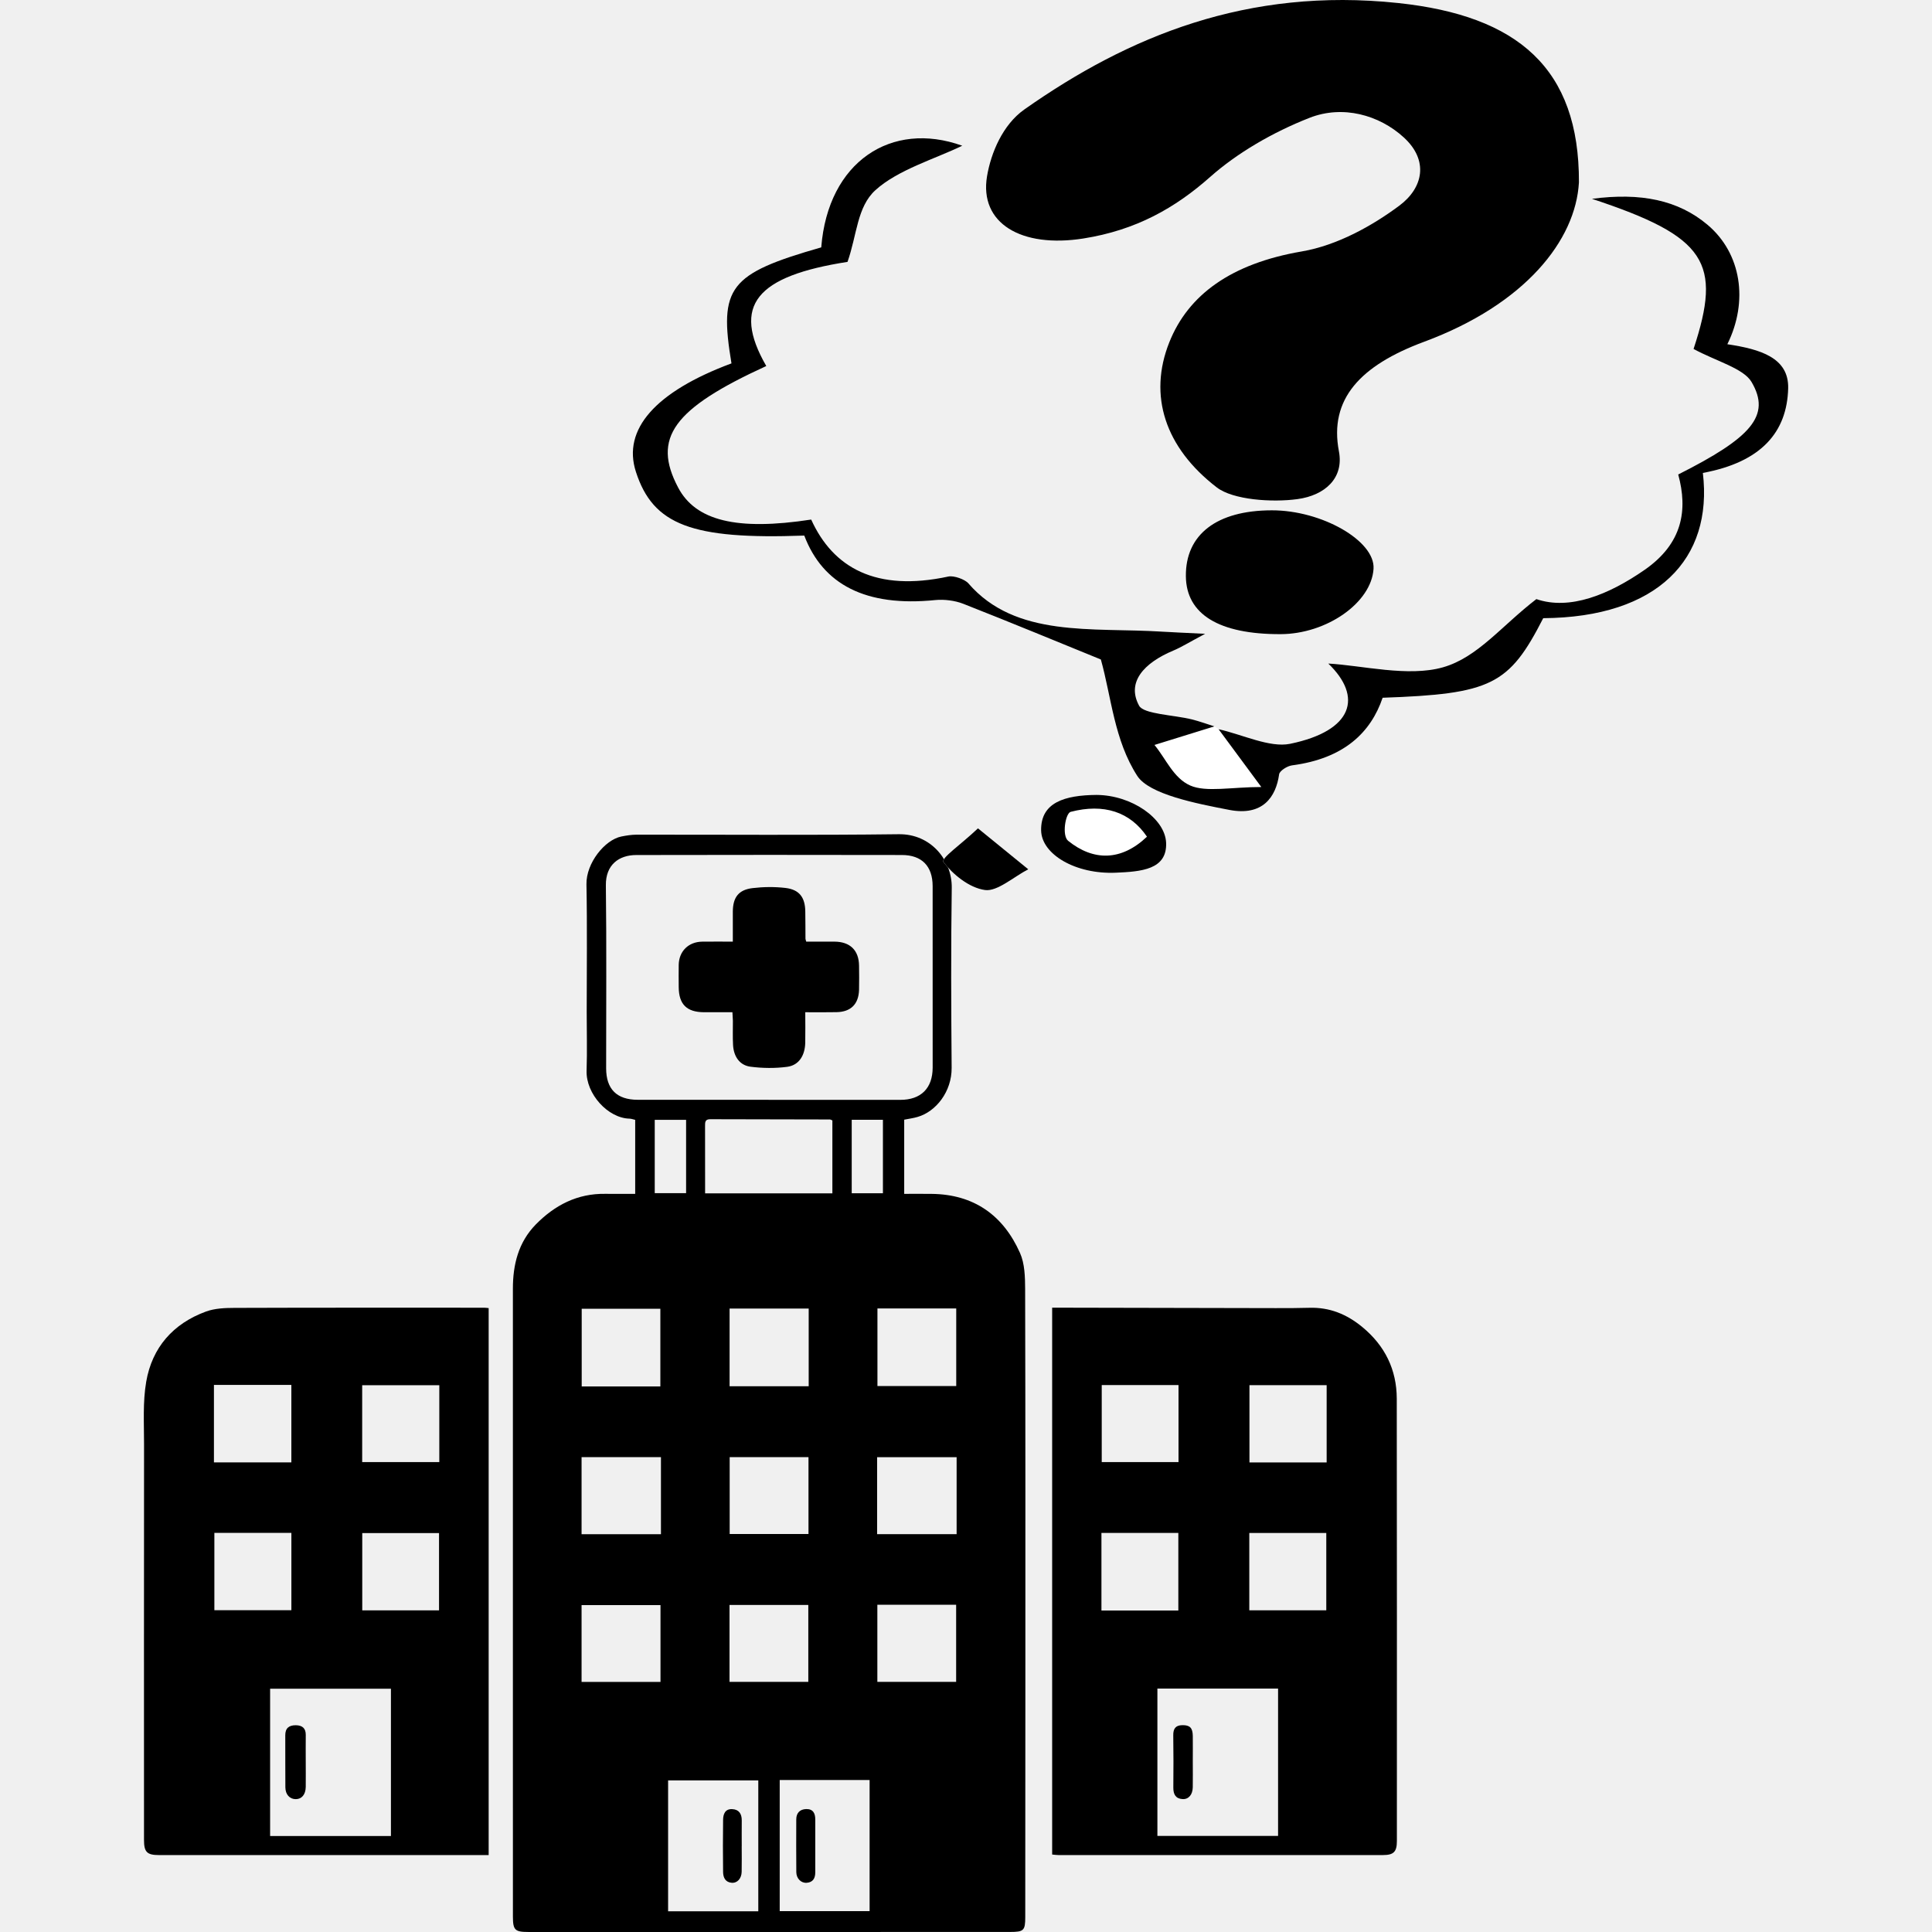
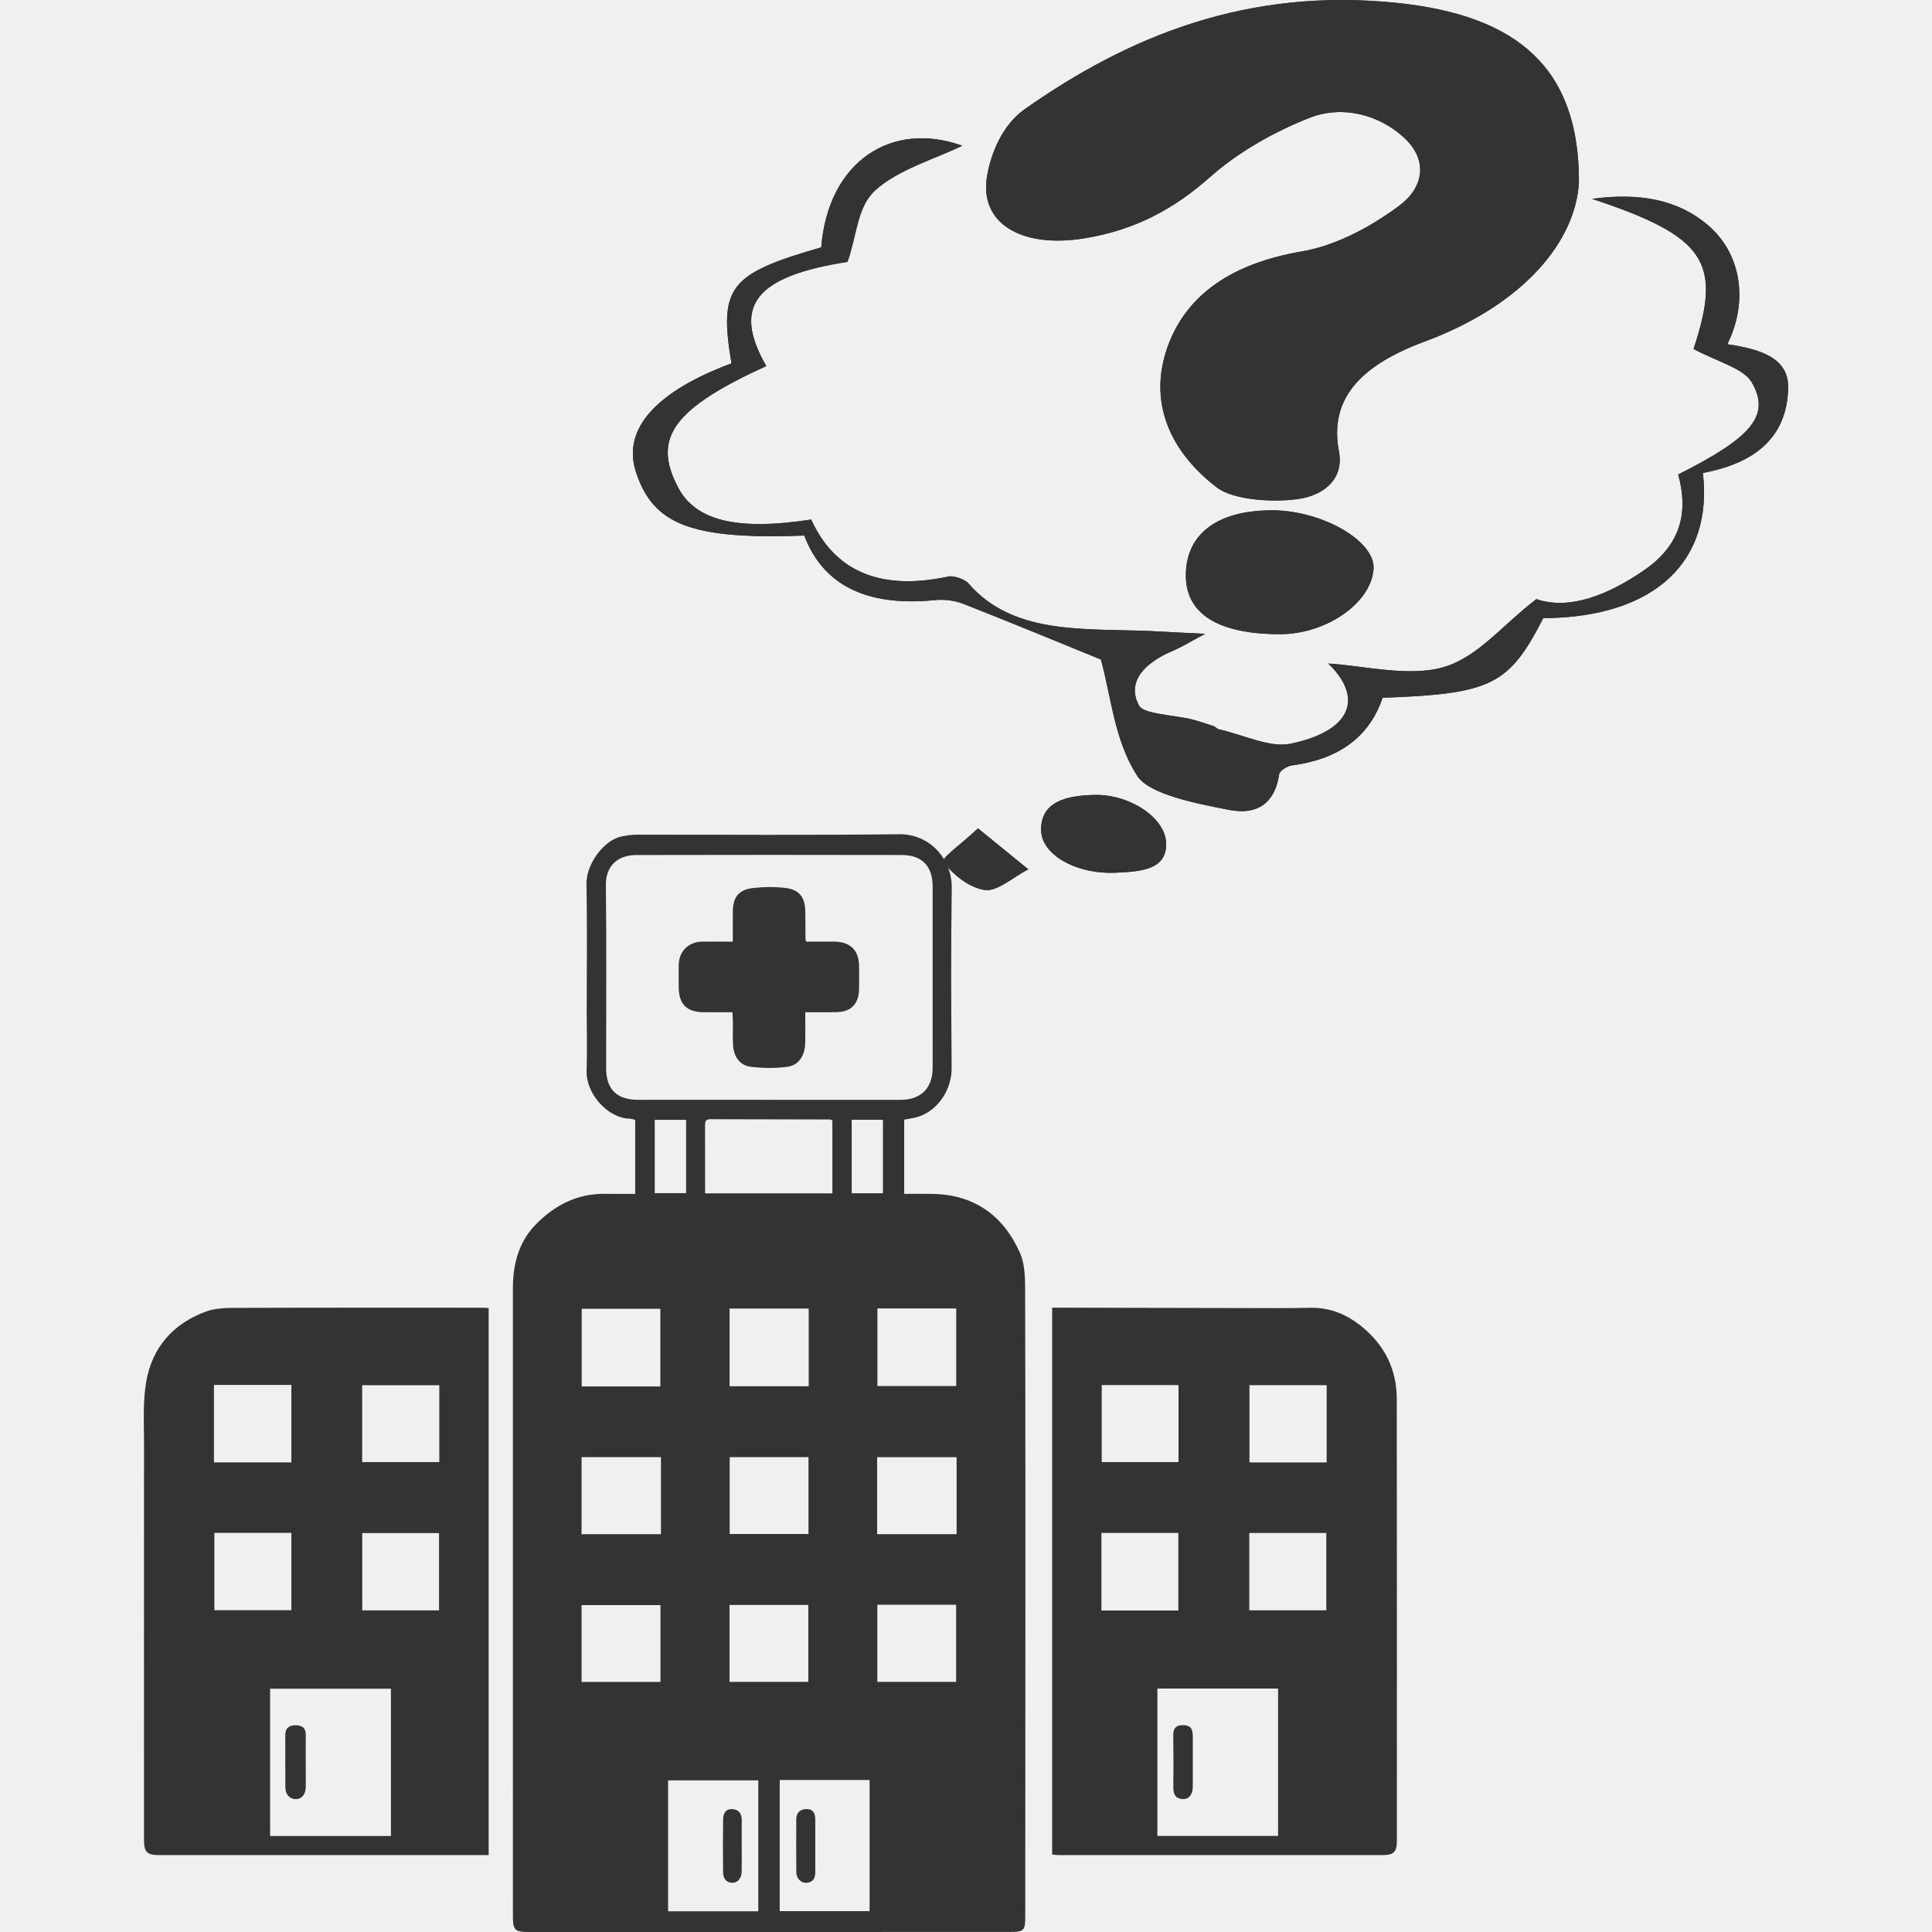
<svg xmlns="http://www.w3.org/2000/svg" version="1.1" width="200" height="200" id="svg3640">
  <defs id="defs3642" />
  <g transform="translate(0,-852.3622)" id="layer1">
    <g transform="matrix(2.36423,0,0,-2.36423,-647.3702,1803.485)" id="g3902">
-       <path d="m 311.112,350.05 1.366,0 0,3.216 -1.366,0 0,-3.216 z m -7.252,3.215 -1.373,0 0,-3.211 1.373,0 0,3.211 z m 8.374,-24.61 3.45,0 0,3.376 -3.45,0 0,-3.376 z m -6.473,-10e-4 3.45,0 0,3.37 -3.45,0 0,-3.37 z m -6.478,-10e-4 3.456,0 0,3.364 -3.456,0 0,-3.364 z m 6.485,6.477 3.451,0 0,3.366 -3.451,0 0,-3.366 z m 9.937,3.362 -3.481,0 0,-3.37 3.481,0 0,3.37 z m -16.422,-3.372 3.476,0 0,3.376 -3.476,0 0,-3.376 z m 12.955,6.488 3.45,0 0,3.397 -3.45,0 0,-3.397 z m -9.505,3.383 -3.444,0 0,-3.401 3.444,0 0,3.401 z m 6.495,0.01 -3.464,0 0,-3.403 3.464,0 0,3.403 z m 1.037,8.238 c -0.049,0.019 -0.08,0.041 -0.112,0.041 -1.745,0.004 -3.49,0.004 -5.235,0.011 -0.233,10e-4 -0.228,-0.135 -0.228,-0.299 0.004,-0.843 0.003,-1.686 0.002,-2.529 l 0,-0.419 5.573,0 0,3.195 z m -2.306,-34.622 3.936,0 0,5.741 -3.936,0 0,-5.741 z m -4.887,-0.008 3.949,0 0,5.733 -3.949,0 0,-5.733 z m 4.402,35.532 0,-0.002 5.765,0 c 0.903,-0.001 1.416,0.507 1.417,1.414 10e-4,2.647 10e-4,5.297 -0.001,7.945 -10e-4,0.874 -0.473,1.361 -1.347,1.362 -3.877,0.006 -7.754,0.009 -11.632,-0.001 -0.755,-10e-4 -1.34,-0.426 -1.329,-1.324 0.033,-2.671 0.011,-5.343 0.012,-8.014 0,-0.913 0.467,-1.378 1.383,-1.379 1.91,-0.002 3.82,-10e-4 5.732,-10e-4 m -5.843,-4.118 0,3.24 c -0.089,0.019 -0.168,0.051 -0.247,0.053 -0.941,0.019 -1.914,1.079 -1.881,2.102 0.029,0.853 0.005,1.711 0.005,2.566 0,1.864 0.025,3.728 -0.011,5.591 -0.018,0.932 0.805,1.949 1.527,2.095 0.216,0.043 0.439,0.079 0.659,0.08 3.832,0.004 7.663,-0.027 11.493,0.02 1.401,0.017 2.334,-1.134 2.316,-2.352 -0.038,-2.625 -0.026,-5.251 -0.005,-7.876 0.008,-1.043 -0.686,-1.917 -1.489,-2.15 -0.188,-0.056 -0.386,-0.08 -0.588,-0.121 l 0,-3.248 c 0.41,0 0.805,0.004 1.199,-0.001 1.852,-0.019 3.136,-0.935 3.87,-2.584 0.21,-0.469 0.224,-1.054 0.226,-1.586 0.015,-5.908 0.011,-11.815 0.01,-17.724 0,-3.255 -0.003,-6.51 -0.005,-9.766 0,-0.596 -0.062,-0.657 -0.669,-0.657 -4.044,-0.002 -8.086,-0.002 -12.13,-0.002 -2.988,0 -5.976,0 -8.964,0.001 -0.582,0 -0.669,0.086 -0.67,0.674 -10e-4,2.532 -10e-4,5.063 -10e-4,7.597 0,1.756 0,3.514 0,5.272 0,4.875 -0.002,9.751 0,14.626 0,1.05 0.24,2.026 0.996,2.803 0.835,0.853 1.829,1.369 3.055,1.348 0.421,-0.006 0.842,-10e-4 1.304,-10e-4" id="path256" style="fill:#000000;fill-opacity:1;fill-rule:evenodd;stroke:none" />
-       <path d="m 322.059,338.278 3.362,0 0,3.373 -3.362,0 0,-3.373 z m 9.848,3.369 -3.38,0 0,-3.384 3.38,0 0,3.384 z m -6.494,-6.471 -3.367,0 0,-3.397 3.367,0 0,3.397 z m 6.478,-10e-4 -3.371,0 0,-3.387 3.371,0 0,3.387 z m -2.111,-6.813 -5.284,0 0,-6.453 5.284,0 0,6.453 z m -9.892,-7.267 0,23.944 c 0.18,0 0.341,0.001 0.502,0 3.094,-0.006 6.188,-0.015 9.282,-0.019 0.491,-10e-4 0.983,0 1.474,0.014 0.887,0.028 1.642,-0.28 2.32,-0.84 0.992,-0.816 1.508,-1.867 1.511,-3.138 0.011,-6.457 0.005,-12.915 0.005,-19.372 0,-0.467 -0.139,-0.612 -0.604,-0.612 -4.735,-0.002 -9.468,-10e-4 -14.202,-10e-4 -0.091,0 -0.181,0.014 -0.288,0.024" id="path258" style="fill:#000000;fill-opacity:1;fill-rule:evenodd;stroke:none" />
-       <path d="m 289.677,338.278 3.377,0 0,3.366 -3.377,0 0,-3.366 z m 3.365,-3.109 -3.362,0 0,-3.382 3.362,0 0,3.382 z m -9.856,3.095 3.39,0 0,3.393 -3.39,0 0,-3.393 z m 0.019,-6.471 3.372,0 0,3.386 -3.372,0 0,-3.386 z m 7.731,-3.439 -5.29,0 0,-6.449 5.29,0 0,6.449 z m 4.279,-7.283 c -0.16,0 -0.299,-0.001 -0.437,0 l -13.991,0 c -0.532,0 -0.663,0.129 -0.663,0.664 -0.001,5.778 -0.003,11.556 0.002,17.332 0.001,0.913 -0.059,1.842 0.095,2.732 0.258,1.499 1.18,2.545 2.616,3.071 0.385,0.141 0.828,0.159 1.245,0.16 3.644,0.013 7.289,0.008 10.933,0.008 0.057,0 0.114,-0.01 0.2,-0.017 l 0,-23.95 z" id="path260" style="fill:#000000;fill-opacity:1;fill-rule:evenodd;stroke:none" />
+       <path d="m 311.112,350.05 1.366,0 0,3.216 -1.366,0 0,-3.216 z m -7.252,3.215 -1.373,0 0,-3.211 1.373,0 0,3.211 z m 8.374,-24.61 3.45,0 0,3.376 -3.45,0 0,-3.376 z m -6.473,-10e-4 3.45,0 0,3.37 -3.45,0 0,-3.37 z m -6.478,-10e-4 3.456,0 0,3.364 -3.456,0 0,-3.364 z m 6.485,6.477 3.451,0 0,3.366 -3.451,0 0,-3.366 z m 9.937,3.362 -3.481,0 0,-3.37 3.481,0 0,3.37 z m -16.422,-3.372 3.476,0 0,3.376 -3.476,0 0,-3.376 z m 12.955,6.488 3.45,0 0,3.397 -3.45,0 0,-3.397 z m -9.505,3.383 -3.444,0 0,-3.401 3.444,0 0,3.401 z m 6.495,0.01 -3.464,0 0,-3.403 3.464,0 0,3.403 z m 1.037,8.238 c -0.049,0.019 -0.08,0.041 -0.112,0.041 -1.745,0.004 -3.49,0.004 -5.235,0.011 -0.233,10e-4 -0.228,-0.135 -0.228,-0.299 0.004,-0.843 0.003,-1.686 0.002,-2.529 l 0,-0.419 5.573,0 0,3.195 z m -2.306,-34.622 3.936,0 0,5.741 -3.936,0 0,-5.741 z m -4.887,-0.008 3.949,0 0,5.733 -3.949,0 0,-5.733 z m 4.402,35.532 0,-0.002 5.765,0 c 0.903,-0.001 1.416,0.507 1.417,1.414 10e-4,2.647 10e-4,5.297 -0.001,7.945 -10e-4,0.874 -0.473,1.361 -1.347,1.362 -3.877,0.006 -7.754,0.009 -11.632,-0.001 -0.755,-10e-4 -1.34,-0.426 -1.329,-1.324 0.033,-2.671 0.011,-5.343 0.012,-8.014 0,-0.913 0.467,-1.378 1.383,-1.379 1.91,-0.002 3.82,-10e-4 5.732,-10e-4 m -5.843,-4.118 0,3.24 c -0.089,0.019 -0.168,0.051 -0.247,0.053 -0.941,0.019 -1.914,1.079 -1.881,2.102 0.029,0.853 0.005,1.711 0.005,2.566 0,1.864 0.025,3.728 -0.011,5.591 -0.018,0.932 0.805,1.949 1.527,2.095 0.216,0.043 0.439,0.079 0.659,0.08 3.832,0.004 7.663,-0.027 11.493,0.02 1.401,0.017 2.334,-1.134 2.316,-2.352 -0.038,-2.625 -0.026,-5.251 -0.005,-7.876 0.008,-1.043 -0.686,-1.917 -1.489,-2.15 -0.188,-0.056 -0.386,-0.08 -0.588,-0.121 l 0,-3.248 c 0.41,0 0.805,0.004 1.199,-0.001 1.852,-0.019 3.136,-0.935 3.87,-2.584 0.21,-0.469 0.224,-1.054 0.226,-1.586 0.015,-5.908 0.011,-11.815 0.01,-17.724 0,-3.255 -0.003,-6.51 -0.005,-9.766 0,-0.596 -0.062,-0.657 -0.669,-0.657 -4.044,-0.002 -8.086,-0.002 -12.13,-0.002 -2.988,0 -5.976,0 -8.964,0.001 -0.582,0 -0.669,0.086 -0.67,0.674 -10e-4,2.532 -10e-4,5.063 -10e-4,7.597 0,1.756 0,3.514 0,5.272 0,4.875 -0.002,9.751 0,14.626 0,1.05 0.24,2.026 0.996,2.803 0.835,0.853 1.829,1.369 3.055,1.348 0.421,-0.006 0.842,-10e-4 1.304,-10e-4" id="path256" style="fill:#333;fill-opacity:1;fill-rule:evenodd;stroke:none" />
+       <path d="m 322.059,338.278 3.362,0 0,3.373 -3.362,0 0,-3.373 z m 9.848,3.369 -3.38,0 0,-3.384 3.38,0 0,3.384 z m -6.494,-6.471 -3.367,0 0,-3.397 3.367,0 0,3.397 z m 6.478,-10e-4 -3.371,0 0,-3.387 3.371,0 0,3.387 z m -2.111,-6.813 -5.284,0 0,-6.453 5.284,0 0,6.453 z m -9.892,-7.267 0,23.944 c 0.18,0 0.341,0.001 0.502,0 3.094,-0.006 6.188,-0.015 9.282,-0.019 0.491,-10e-4 0.983,0 1.474,0.014 0.887,0.028 1.642,-0.28 2.32,-0.84 0.992,-0.816 1.508,-1.867 1.511,-3.138 0.011,-6.457 0.005,-12.915 0.005,-19.372 0,-0.467 -0.139,-0.612 -0.604,-0.612 -4.735,-0.002 -9.468,-10e-4 -14.202,-10e-4 -0.091,0 -0.181,0.014 -0.288,0.024" id="path258" style="fill:#333;fill-opacity:1;fill-rule:evenodd;stroke:none" />
+       <path d="m 289.677,338.278 3.377,0 0,3.366 -3.377,0 0,-3.366 z m 3.365,-3.109 -3.362,0 0,-3.382 3.362,0 0,3.382 z m -9.856,3.095 3.39,0 0,3.393 -3.39,0 0,-3.393 z m 0.019,-6.471 3.372,0 0,3.386 -3.372,0 0,-3.386 z m 7.731,-3.439 -5.29,0 0,-6.449 5.29,0 0,6.449 z m 4.279,-7.283 c -0.16,0 -0.299,-0.001 -0.437,0 l -13.991,0 c -0.532,0 -0.663,0.129 -0.663,0.664 -0.001,5.778 -0.003,11.556 0.002,17.332 0.001,0.913 -0.059,1.842 0.095,2.732 0.258,1.499 1.18,2.545 2.616,3.071 0.385,0.141 0.828,0.159 1.245,0.16 3.644,0.013 7.289,0.008 10.933,0.008 0.057,0 0.114,-0.01 0.2,-0.017 l 0,-23.95 z" id="path260" style="fill:#333;fill-opacity:1;fill-rule:evenodd;stroke:none" />
      <g transform="translate(305.9058,361.0669)" id="g262">
-         <path d="M 0,0 C 0,0.458 -0.001,0.888 0,1.318 0.005,1.94 0.253,2.272 0.868,2.344 1.34,2.4 1.83,2.406 2.302,2.351 2.911,2.28 3.165,1.939 3.173,1.321 3.18,0.922 3.178,0.525 3.181,0.127 3.181,0.104 3.192,0.081 3.214,0 c 0.4,0 0.815,0 1.232,0 0.685,-0.002 1.072,-0.375 1.081,-1.05 0.004,-0.351 0.008,-0.702 0,-1.053 C 5.511,-2.735 5.17,-3.077 4.54,-3.088 4.107,-3.098 3.675,-3.091 3.172,-3.091 3.172,-3.548 3.18,-3.988 3.171,-4.426 3.159,-4.99 2.891,-5.413 2.382,-5.481 1.856,-5.551 1.306,-5.545 0.779,-5.477 0.3,-5.417 0.037,-5.033 0.01,-4.522 -0.009,-4.171 0.005,-3.82 0.003,-3.467 0,-3.354 -0.009,-3.24 -0.017,-3.091 c -0.435,0 -0.842,-0.003 -1.25,0 -0.752,0.005 -1.096,0.347 -1.102,1.095 -0.002,0.328 -0.005,0.655 0,0.983 0.012,0.592 0.427,1.003 1.024,1.012 C -0.914,0.005 -0.482,0 0,0" id="path264" style="fill:#000000;fill-opacity:1;fill-rule:evenodd;stroke:none" />
+         <path d="M 0,0 C 0,0.458 -0.001,0.888 0,1.318 0.005,1.94 0.253,2.272 0.868,2.344 1.34,2.4 1.83,2.406 2.302,2.351 2.911,2.28 3.165,1.939 3.173,1.321 3.18,0.922 3.178,0.525 3.181,0.127 3.181,0.104 3.192,0.081 3.214,0 c 0.4,0 0.815,0 1.232,0 0.685,-0.002 1.072,-0.375 1.081,-1.05 0.004,-0.351 0.008,-0.702 0,-1.053 C 5.511,-2.735 5.17,-3.077 4.54,-3.088 4.107,-3.098 3.675,-3.091 3.172,-3.091 3.172,-3.548 3.18,-3.988 3.171,-4.426 3.159,-4.99 2.891,-5.413 2.382,-5.481 1.856,-5.551 1.306,-5.545 0.779,-5.477 0.3,-5.417 0.037,-5.033 0.01,-4.522 -0.009,-4.171 0.005,-3.82 0.003,-3.467 0,-3.354 -0.009,-3.24 -0.017,-3.091 c -0.435,0 -0.842,-0.003 -1.25,0 -0.752,0.005 -1.096,0.347 -1.102,1.095 -0.002,0.328 -0.005,0.655 0,0.983 0.012,0.592 0.427,1.003 1.024,1.012 C -0.914,0.005 -0.482,0 0,0" id="path264" style="fill:#333;fill-opacity:1;fill-rule:evenodd;stroke:none" />
      </g>
      <g transform="translate(306.2949,321.4619)" id="g266">
-         <path d="m 0,0 c 0,-0.375 0.006,-0.75 -0.002,-1.124 -0.006,-0.296 -0.194,-0.502 -0.442,-0.479 -0.278,0.026 -0.368,0.235 -0.371,0.472 -0.01,0.762 -0.01,1.523 0,2.283 0.003,0.25 0.088,0.484 0.398,0.469 C -0.119,1.608 0.005,1.414 0.002,1.123 -0.002,0.749 0.001,0.375 0.001,0 L 0,0 z" id="path268" style="fill:#000000;fill-opacity:1;fill-rule:evenodd;stroke:none" />
+         <path d="m 0,0 c 0,-0.375 0.006,-0.75 -0.002,-1.124 -0.006,-0.296 -0.194,-0.502 -0.442,-0.479 -0.278,0.026 -0.368,0.235 -0.371,0.472 -0.01,0.762 -0.01,1.523 0,2.283 0.003,0.25 0.088,0.484 0.398,0.469 C -0.119,1.608 0.005,1.414 0.002,1.123 -0.002,0.749 0.001,0.375 0.001,0 L 0,0 z" id="path268" style="fill:#333;fill-opacity:1;fill-rule:evenodd;stroke:none" />
      </g>
      <g transform="translate(309.5156,321.4717)" id="g270">
-         <path d="m 0,0 c 0,-0.386 0,-0.771 0,-1.156 0,-0.255 -0.096,-0.436 -0.373,-0.458 -0.246,-0.02 -0.454,0.185 -0.457,0.466 -0.006,0.771 -0.005,1.543 -0.002,2.313 0.002,0.277 0.157,0.44 0.433,0.449 C -0.099,1.622 0.002,1.431 0,1.156 -0.003,0.771 0,0.385 0,0" id="path272" style="fill:#000000;fill-opacity:1;fill-rule:evenodd;stroke:none" />
+         <path d="m 0,0 c 0,-0.386 0,-0.771 0,-1.156 0,-0.255 -0.096,-0.436 -0.373,-0.458 -0.246,-0.02 -0.454,0.185 -0.457,0.466 -0.006,0.771 -0.005,1.543 -0.002,2.313 0.002,0.277 0.157,0.44 0.433,0.449 C -0.099,1.622 0.002,1.431 0,1.156 -0.003,0.771 0,0.385 0,0" id="path272" style="fill:#333;fill-opacity:1;fill-rule:evenodd;stroke:none" />
      </g>
      <g transform="translate(326.0459,325.1631)" id="g274">
-         <path d="m 0,0 c 0,-0.375 0.006,-0.75 -0.001,-1.124 -0.006,-0.323 -0.183,-0.533 -0.447,-0.517 -0.306,0.02 -0.406,0.212 -0.404,0.503 0.007,0.762 0.009,1.523 -0.003,2.284 -0.005,0.29 0.095,0.445 0.396,0.45 C -0.129,1.601 -0.006,1.482 0,1.125 0.005,0.75 0,0.375 0,0" id="path276" style="fill:#000000;fill-opacity:1;fill-rule:evenodd;stroke:none" />
+         <path d="m 0,0 c 0,-0.375 0.006,-0.75 -0.001,-1.124 -0.006,-0.323 -0.183,-0.533 -0.447,-0.517 -0.306,0.02 -0.406,0.212 -0.404,0.503 0.007,0.762 0.009,1.523 -0.003,2.284 -0.005,0.29 0.095,0.445 0.396,0.45 C -0.129,1.601 -0.006,1.482 0,1.125 0.005,0.75 0,0.375 0,0" id="path276" style="fill:#333;fill-opacity:1;fill-rule:evenodd;stroke:none" />
      </g>
      <g transform="translate(287.2056,325.1719)" id="g278">
-         <path d="m 0,0 c 0,-0.375 0.005,-0.749 0,-1.124 -0.007,-0.329 -0.178,-0.528 -0.437,-0.528 -0.264,0 -0.452,0.201 -0.455,0.515 -0.007,0.761 0,1.522 -0.004,2.283 -0.001,0.317 0.17,0.44 0.461,0.438 C -0.157,1.582 0.005,1.458 0.001,1.158 -0.004,0.772 0,0.386 0,0" id="path280" style="fill:#000000;fill-opacity:1;fill-rule:evenodd;stroke:none" />
+         <path d="m 0,0 c 0,-0.375 0.005,-0.749 0,-1.124 -0.007,-0.329 -0.178,-0.528 -0.437,-0.528 -0.264,0 -0.452,0.201 -0.455,0.515 -0.007,0.761 0,1.522 -0.004,2.283 -0.001,0.317 0.17,0.44 0.461,0.438 C -0.157,1.582 0.005,1.458 0.001,1.158 -0.004,0.772 0,0.386 0,0" id="path280" style="fill:#333;fill-opacity:1;fill-rule:evenodd;stroke:none" />
      </g>
      <g transform="translate(327.1753,370.3682)" id="g282">
-         <path d="m 0,0 c -0.062,0.041 -0.122,0.083 -0.184,0.124 -0.328,0.103 -0.649,0.222 -0.986,0.306 -0.798,0.198 -2.107,0.228 -2.309,0.598 -0.56,1.026 0.203,1.873 1.501,2.416 0.347,0.146 0.654,0.342 1.39,0.733 -0.967,0.049 -1.429,0.066 -1.89,0.095 -3.053,0.194 -6.406,-0.287 -8.48,2.117 -0.151,0.174 -0.635,0.348 -0.876,0.296 -3.164,-0.681 -5.047,0.383 -6.004,2.495 -3.272,-0.503 -5.064,-0.044 -5.826,1.402 -1.147,2.171 -0.217,3.453 3.86,5.32 -1.539,2.669 -0.416,3.942 3.557,4.56 0.416,1.182 0.415,2.404 1.218,3.137 0.978,0.894 2.633,1.379 3.806,1.949 -3.099,1.117 -5.881,-0.696 -6.175,-4.45 -4.039,-1.157 -4.488,-1.737 -3.931,-5.08 -3.33,-1.239 -4.786,-2.891 -4.184,-4.749 0.752,-2.324 2.441,-2.971 7.372,-2.791 0.811,-2.14 2.688,-3.131 5.733,-2.824 0.396,0.04 0.873,-0.023 1.226,-0.162 2.116,-0.831 4.206,-1.698 6.027,-2.439 0.461,-1.645 0.583,-3.532 1.595,-5.098 0.521,-0.806 2.572,-1.209 4.037,-1.49 1.448,-0.277 2.035,0.557 2.174,1.56 0.021,0.148 0.347,0.364 0.569,0.392 2.286,0.301 3.45,1.451 3.963,2.96 4.76,0.166 5.537,0.561 7.032,3.484 5.012,0.035 7.436,2.592 6.99,6.36 2.566,0.475 3.685,1.791 3.735,3.702 0.035,1.346 -1.221,1.717 -2.663,1.934 0.932,1.883 0.613,3.979 -0.865,5.227 -1.289,1.088 -2.932,1.422 -5.065,1.139 5.029,-1.661 5.697,-2.788 4.45,-6.574 0.987,-0.535 2.186,-0.849 2.536,-1.441 0.872,-1.477 -0.01,-2.443 -3.208,-4.055 C 20.548,9.607 20.329,8.138 18.649,6.974 17.092,5.894 15.378,5.195 13.914,5.697 12.381,4.518 11.342,3.141 9.819,2.709 8.296,2.278 6.29,2.793 4.803,2.875 6.32,1.416 5.893,-0.067 3.137,-0.638 2.24,-0.823 1.053,-0.234 0,0" id="path284" style="fill:#ffffff;fill-opacity:1;fill-rule:nonzero;stroke:none" />
+         <path d="m 0,0 c -0.062,0.041 -0.122,0.083 -0.184,0.124 -0.328,0.103 -0.649,0.222 -0.986,0.306 -0.798,0.198 -2.107,0.228 -2.309,0.598 -0.56,1.026 0.203,1.873 1.501,2.416 0.347,0.146 0.654,0.342 1.39,0.733 -0.967,0.049 -1.429,0.066 -1.89,0.095 -3.053,0.194 -6.406,-0.287 -8.48,2.117 -0.151,0.174 -0.635,0.348 -0.876,0.296 -3.164,-0.681 -5.047,0.383 -6.004,2.495 -3.272,-0.503 -5.064,-0.044 -5.826,1.402 -1.147,2.171 -0.217,3.453 3.86,5.32 -1.539,2.669 -0.416,3.942 3.557,4.56 0.416,1.182 0.415,2.404 1.218,3.137 0.978,0.894 2.633,1.379 3.806,1.949 -3.099,1.117 -5.881,-0.696 -6.175,-4.45 -4.039,-1.157 -4.488,-1.737 -3.931,-5.08 -3.33,-1.239 -4.786,-2.891 -4.184,-4.749 0.752,-2.324 2.441,-2.971 7.372,-2.791 0.811,-2.14 2.688,-3.131 5.733,-2.824 0.396,0.04 0.873,-0.023 1.226,-0.162 2.116,-0.831 4.206,-1.698 6.027,-2.439 0.461,-1.645 0.583,-3.532 1.595,-5.098 0.521,-0.806 2.572,-1.209 4.037,-1.49 1.448,-0.277 2.035,0.557 2.174,1.56 0.021,0.148 0.347,0.364 0.569,0.392 2.286,0.301 3.45,1.451 3.963,2.96 4.76,0.166 5.537,0.561 7.032,3.484 5.012,0.035 7.436,2.592 6.99,6.36 2.566,0.475 3.685,1.791 3.735,3.702 0.035,1.346 -1.221,1.717 -2.663,1.934 0.932,1.883 0.613,3.979 -0.865,5.227 -1.289,1.088 -2.932,1.422 -5.065,1.139 5.029,-1.661 5.697,-2.788 4.45,-6.574 0.987,-0.535 2.186,-0.849 2.536,-1.441 0.872,-1.477 -0.01,-2.443 -3.208,-4.055 C 20.548,9.607 20.329,8.138 18.649,6.974 17.092,5.894 15.378,5.195 13.914,5.697 12.381,4.518 11.342,3.141 9.819,2.709 8.296,2.278 6.29,2.793 4.803,2.875 6.32,1.416 5.893,-0.067 3.137,-0.638 2.24,-0.823 1.053,-0.234 0,0" id="path284" style="fill:#333;fill-opacity:1;fill-rule:nonzero;stroke:none" />
      </g>
      <g transform="translate(342.9536,394.3125)" id="g286">
-         <path d="M 0,0 C 0.019,4.996 -2.679,7.299 -7.923,7.853 -14.518,8.551 -19.73,6.397 -24.28,3.194 c -0.952,-0.67 -1.464,-1.902 -1.637,-2.925 -0.346,-2.059 1.493,-3.157 4.219,-2.727 2.314,0.366 4.023,1.34 5.554,2.697 1.176,1.043 2.728,1.95 4.348,2.586 1.453,0.57 3.046,0.13 4.124,-0.855 1.106,-1.009 0.855,-2.21 -0.194,-2.991 -1.171,-0.873 -2.706,-1.735 -4.267,-2.003 -3.096,-0.53 -4.977,-1.9 -5.805,-3.983 -0.927,-2.33 -0.187,-4.609 2.084,-6.353 0.703,-0.54 2.406,-0.665 3.535,-0.509 1.196,0.164 2.035,0.916 1.81,2.091 -0.437,2.284 0.932,3.76 3.731,4.798 C -2.357,-5.34 -0.141,-2.539 0,0" id="path288" style="fill:#ffffff;fill-opacity:1;fill-rule:nonzero;stroke:none" />
+         <path d="M 0,0 C 0.019,4.996 -2.679,7.299 -7.923,7.853 -14.518,8.551 -19.73,6.397 -24.28,3.194 c -0.952,-0.67 -1.464,-1.902 -1.637,-2.925 -0.346,-2.059 1.493,-3.157 4.219,-2.727 2.314,0.366 4.023,1.34 5.554,2.697 1.176,1.043 2.728,1.95 4.348,2.586 1.453,0.57 3.046,0.13 4.124,-0.855 1.106,-1.009 0.855,-2.21 -0.194,-2.991 -1.171,-0.873 -2.706,-1.735 -4.267,-2.003 -3.096,-0.53 -4.977,-1.9 -5.805,-3.983 -0.927,-2.33 -0.187,-4.609 2.084,-6.353 0.703,-0.54 2.406,-0.665 3.535,-0.509 1.196,0.164 2.035,0.916 1.81,2.091 -0.437,2.284 0.932,3.76 3.731,4.798 C -2.357,-5.34 -0.141,-2.539 0,0" id="path288" style="fill:#333;fill-opacity:1;fill-rule:nonzero;stroke:none" />
      </g>
      <g transform="translate(329.8867,374.5298)" id="g290">
-         <path d="M 0,0 C 2.029,0.005 3.987,1.384 4.074,2.866 4.145,4.087 1.808,5.427 -0.384,5.423 -2.792,5.419 -4.163,4.366 -4.144,2.537 -4.128,0.869 -2.696,-0.007 0,0" id="path292" style="fill:#ffffff;fill-opacity:1;fill-rule:nonzero;stroke:none" />
+         <path d="M 0,0 C 2.029,0.005 3.987,1.384 4.074,2.866 4.145,4.087 1.808,5.427 -0.384,5.423 -2.792,5.419 -4.163,4.366 -4.144,2.537 -4.128,0.869 -2.696,-0.007 0,0" id="path292" style="fill:#333;fill-opacity:1;fill-rule:nonzero;stroke:none" />
      </g>
      <g transform="translate(321.8306,367.4927)" id="g294">
-         <path d="m 0,0 c -1.388,-0.013 -2.444,-0.326 -2.426,-1.551 0.014,-1.053 1.513,-1.936 3.278,-1.857 1.087,0.049 2.252,0.125 2.195,1.321 C 2.997,-1.034 1.547,-0.012 0,0" id="path296" style="fill:#ffffff;fill-opacity:1;fill-rule:nonzero;stroke:none" />
+         <path d="m 0,0 c -1.388,-0.013 -2.444,-0.326 -2.426,-1.551 0.014,-1.053 1.513,-1.936 3.278,-1.857 1.087,0.049 2.252,0.125 2.195,1.321 C 2.997,-1.034 1.547,-0.012 0,0" id="path296" style="fill:#333;fill-opacity:1;fill-rule:nonzero;stroke:none" />
      </g>
      <g transform="translate(316.6401,366.0273)" id="g298">
-         <path d="m 0,0 c -0.763,-0.723 -1.637,-1.312 -1.511,-1.478 0.398,-0.52 1.111,-1.126 1.82,-1.223 0.537,-0.073 1.255,0.578 1.893,0.908 C 1.592,-1.296 0.981,-0.8 0,0" id="path300" style="fill:#ffffff;fill-opacity:1;fill-rule:nonzero;stroke:none" />
+         <path d="m 0,0 c -0.763,-0.723 -1.637,-1.312 -1.511,-1.478 0.398,-0.52 1.111,-1.126 1.82,-1.223 0.537,-0.073 1.255,0.578 1.893,0.908 C 1.592,-1.296 0.981,-0.8 0,0" id="path300" style="fill:#333;fill-opacity:1;fill-rule:nonzero;stroke:none" />
      </g>
      <g transform="translate(342.9536,394.3125)" id="g302">
-         <path d="m 0,0 c -0.141,-2.539 -2.357,-5.34 -6.778,-6.98 -2.799,-1.038 -4.168,-2.514 -3.731,-4.798 0.225,-1.175 -0.614,-1.927 -1.81,-2.091 -1.129,-0.156 -2.832,-0.031 -3.535,0.509 -2.271,1.744 -3.011,4.023 -2.084,6.353 0.828,2.083 2.709,3.453 5.805,3.983 1.561,0.268 3.096,1.13 4.267,2.003 1.049,0.781 1.3,1.982 0.194,2.991 -1.078,0.985 -2.671,1.425 -4.124,0.855 -1.62,-0.636 -3.172,-1.543 -4.348,-2.586 -1.531,-1.357 -3.24,-2.331 -5.554,-2.697 -2.726,-0.43 -4.565,0.668 -4.219,2.727 0.173,1.023 0.685,2.255 1.637,2.925 4.55,3.203 9.762,5.357 16.357,4.659 C -2.679,7.299 0.019,4.996 0,0" id="path304" style="fill:#000000;fill-opacity:1;fill-rule:evenodd;stroke:none" />
+         <path d="m 0,0 c -0.141,-2.539 -2.357,-5.34 -6.778,-6.98 -2.799,-1.038 -4.168,-2.514 -3.731,-4.798 0.225,-1.175 -0.614,-1.927 -1.81,-2.091 -1.129,-0.156 -2.832,-0.031 -3.535,0.509 -2.271,1.744 -3.011,4.023 -2.084,6.353 0.828,2.083 2.709,3.453 5.805,3.983 1.561,0.268 3.096,1.13 4.267,2.003 1.049,0.781 1.3,1.982 0.194,2.991 -1.078,0.985 -2.671,1.425 -4.124,0.855 -1.62,-0.636 -3.172,-1.543 -4.348,-2.586 -1.531,-1.357 -3.24,-2.331 -5.554,-2.697 -2.726,-0.43 -4.565,0.668 -4.219,2.727 0.173,1.023 0.685,2.255 1.637,2.925 4.55,3.203 9.762,5.357 16.357,4.659 C -2.679,7.299 0.019,4.996 0,0" id="path304" style="fill:#333;fill-opacity:1;fill-rule:evenodd;stroke:none" />
      </g>
      <g transform="translate(327.1753,370.3682)" id="g306">
-         <path d="M 0,0 C 1.053,-0.234 2.24,-0.823 3.137,-0.638 5.893,-0.067 6.32,1.416 4.803,2.875 6.29,2.793 8.296,2.278 9.819,2.709 c 1.523,0.432 2.562,1.809 4.095,2.988 1.464,-0.502 3.178,0.197 4.735,1.277 1.68,1.164 1.899,2.633 1.476,4.179 3.198,1.612 4.08,2.578 3.208,4.055 -0.35,0.592 -1.549,0.906 -2.536,1.441 1.247,3.786 0.579,4.913 -4.45,6.574 2.133,0.283 3.776,-0.051 5.065,-1.139 1.478,-1.248 1.797,-3.344 0.865,-5.227 1.442,-0.217 2.698,-0.588 2.663,-1.934 C 24.89,13.012 23.771,11.696 21.205,11.221 21.651,7.453 19.227,4.896 14.215,4.861 12.72,1.938 11.943,1.543 7.183,1.377 6.67,-0.132 5.506,-1.282 3.22,-1.583 2.998,-1.611 2.672,-1.827 2.651,-1.975 2.512,-2.978 1.925,-3.812 0.477,-3.535 c -1.465,0.281 -3.516,0.684 -4.037,1.49 -1.012,1.566 -1.134,3.453 -1.595,5.098 -1.821,0.741 -3.911,1.608 -6.027,2.439 -0.353,0.139 -0.83,0.202 -1.226,0.162 -3.045,-0.307 -4.922,0.684 -5.733,2.824 -4.931,-0.18 -6.62,0.467 -7.372,2.791 -0.602,1.858 0.854,3.51 4.184,4.749 -0.557,3.343 -0.108,3.923 3.931,5.08 0.294,3.754 3.076,5.567 6.175,4.45 -1.173,-0.57 -2.828,-1.055 -3.806,-1.949 -0.803,-0.733 -0.802,-1.955 -1.218,-3.137 -3.973,-0.618 -5.096,-1.891 -3.557,-4.56 -4.077,-1.867 -5.007,-3.149 -3.86,-5.32 0.762,-1.446 2.554,-1.905 5.826,-1.402 0.957,-2.112 2.84,-3.176 6.004,-2.495 0.241,0.052 0.725,-0.122 0.876,-0.296 2.074,-2.404 5.427,-1.923 8.48,-2.117 0.461,-0.029 0.923,-0.046 1.89,-0.095 C -1.324,3.786 -1.631,3.59 -1.978,3.444 -3.276,2.901 -4.039,2.054 -3.479,1.028 -3.277,0.658 -1.968,0.628 -1.17,0.43 -0.833,0.346 -0.512,0.227 -0.184,0.124 -1.058,-0.147 -1.933,-0.418 -2.807,-0.689 -2.301,-1.303 -1.975,-2.142 -1.24,-2.466 -0.549,-2.771 0.574,-2.531 1.871,-2.531 1.006,-1.363 0.503,-0.682 0,0" id="path308" style="fill:#000000;fill-opacity:1;fill-rule:evenodd;stroke:none" />
+         <path d="M 0,0 C 1.053,-0.234 2.24,-0.823 3.137,-0.638 5.893,-0.067 6.32,1.416 4.803,2.875 6.29,2.793 8.296,2.278 9.819,2.709 c 1.523,0.432 2.562,1.809 4.095,2.988 1.464,-0.502 3.178,0.197 4.735,1.277 1.68,1.164 1.899,2.633 1.476,4.179 3.198,1.612 4.08,2.578 3.208,4.055 -0.35,0.592 -1.549,0.906 -2.536,1.441 1.247,3.786 0.579,4.913 -4.45,6.574 2.133,0.283 3.776,-0.051 5.065,-1.139 1.478,-1.248 1.797,-3.344 0.865,-5.227 1.442,-0.217 2.698,-0.588 2.663,-1.934 C 24.89,13.012 23.771,11.696 21.205,11.221 21.651,7.453 19.227,4.896 14.215,4.861 12.72,1.938 11.943,1.543 7.183,1.377 6.67,-0.132 5.506,-1.282 3.22,-1.583 2.998,-1.611 2.672,-1.827 2.651,-1.975 2.512,-2.978 1.925,-3.812 0.477,-3.535 c -1.465,0.281 -3.516,0.684 -4.037,1.49 -1.012,1.566 -1.134,3.453 -1.595,5.098 -1.821,0.741 -3.911,1.608 -6.027,2.439 -0.353,0.139 -0.83,0.202 -1.226,0.162 -3.045,-0.307 -4.922,0.684 -5.733,2.824 -4.931,-0.18 -6.62,0.467 -7.372,2.791 -0.602,1.858 0.854,3.51 4.184,4.749 -0.557,3.343 -0.108,3.923 3.931,5.08 0.294,3.754 3.076,5.567 6.175,4.45 -1.173,-0.57 -2.828,-1.055 -3.806,-1.949 -0.803,-0.733 -0.802,-1.955 -1.218,-3.137 -3.973,-0.618 -5.096,-1.891 -3.557,-4.56 -4.077,-1.867 -5.007,-3.149 -3.86,-5.32 0.762,-1.446 2.554,-1.905 5.826,-1.402 0.957,-2.112 2.84,-3.176 6.004,-2.495 0.241,0.052 0.725,-0.122 0.876,-0.296 2.074,-2.404 5.427,-1.923 8.48,-2.117 0.461,-0.029 0.923,-0.046 1.89,-0.095 C -1.324,3.786 -1.631,3.59 -1.978,3.444 -3.276,2.901 -4.039,2.054 -3.479,1.028 -3.277,0.658 -1.968,0.628 -1.17,0.43 -0.833,0.346 -0.512,0.227 -0.184,0.124 -1.058,-0.147 -1.933,-0.418 -2.807,-0.689 -2.301,-1.303 -1.975,-2.142 -1.24,-2.466 -0.549,-2.771 0.574,-2.531 1.871,-2.531 1.006,-1.363 0.503,-0.682 0,0" id="path308" style="fill:#333;fill-opacity:1;fill-rule:evenodd;stroke:none" />
      </g>
      <g transform="translate(329.8867,374.5298)" id="g310">
-         <path d="m 0,0 c -2.696,-0.007 -4.128,0.869 -4.144,2.537 -0.019,1.829 1.352,2.882 3.76,2.886 C 1.808,5.427 4.145,4.087 4.074,2.866 3.987,1.384 2.029,0.005 0,0" id="path312" style="fill:#000000;fill-opacity:1;fill-rule:evenodd;stroke:none" />
+         <path d="m 0,0 c -2.696,-0.007 -4.128,0.869 -4.144,2.537 -0.019,1.829 1.352,2.882 3.76,2.886 C 1.808,5.427 4.145,4.087 4.074,2.866 3.987,1.384 2.029,0.005 0,0" id="path312" style="fill:#333;fill-opacity:1;fill-rule:evenodd;stroke:none" />
      </g>
      <g transform="translate(324.0396,365.6621)" id="g314">
-         <path d="M 0,0 C -0.737,1.087 -1.888,1.465 -3.34,1.088 -3.569,1.028 -3.734,0.047 -3.451,-0.181 -2.336,-1.08 -1.118,-1.066 0,0 m -2.208,1.829 c 1.546,-0.011 2.996,-1.032 3.046,-2.086 0.057,-1.195 -1.108,-1.272 -2.195,-1.32 -1.765,-0.08 -3.264,0.804 -3.278,1.856 -0.018,1.225 1.038,1.538 2.427,1.55" id="path316" style="fill:#000000;fill-opacity:1;fill-rule:evenodd;stroke:none" />
+         <path d="M 0,0 C -0.737,1.087 -1.888,1.465 -3.34,1.088 -3.569,1.028 -3.734,0.047 -3.451,-0.181 -2.336,-1.08 -1.118,-1.066 0,0 m -2.208,1.829 c 1.546,-0.011 2.996,-1.032 3.046,-2.086 0.057,-1.195 -1.108,-1.272 -2.195,-1.32 -1.765,-0.08 -3.264,0.804 -3.278,1.856 -0.018,1.225 1.038,1.538 2.427,1.55" id="path316" style="fill:#333;fill-opacity:1;fill-rule:evenodd;stroke:none" />
      </g>
      <g transform="translate(316.6401,366.0273)" id="g318">
-         <path d="M 0,0 C 0.981,-0.8 1.592,-1.296 2.202,-1.793 1.564,-2.123 0.846,-2.774 0.309,-2.701 -0.4,-2.604 -1.113,-1.998 -1.511,-1.478 -1.637,-1.312 -0.763,-0.723 0,0" id="path320" style="fill:#000000;fill-opacity:1;fill-rule:evenodd;stroke:none" />
+         <path d="M 0,0 C 0.981,-0.8 1.592,-1.296 2.202,-1.793 1.564,-2.123 0.846,-2.774 0.309,-2.701 -0.4,-2.604 -1.113,-1.998 -1.511,-1.478 -1.637,-1.312 -0.763,-0.723 0,0" id="path320" style="fill:#333;fill-opacity:1;fill-rule:evenodd;stroke:none" />
      </g>
    </g>
  </g>
</svg>
